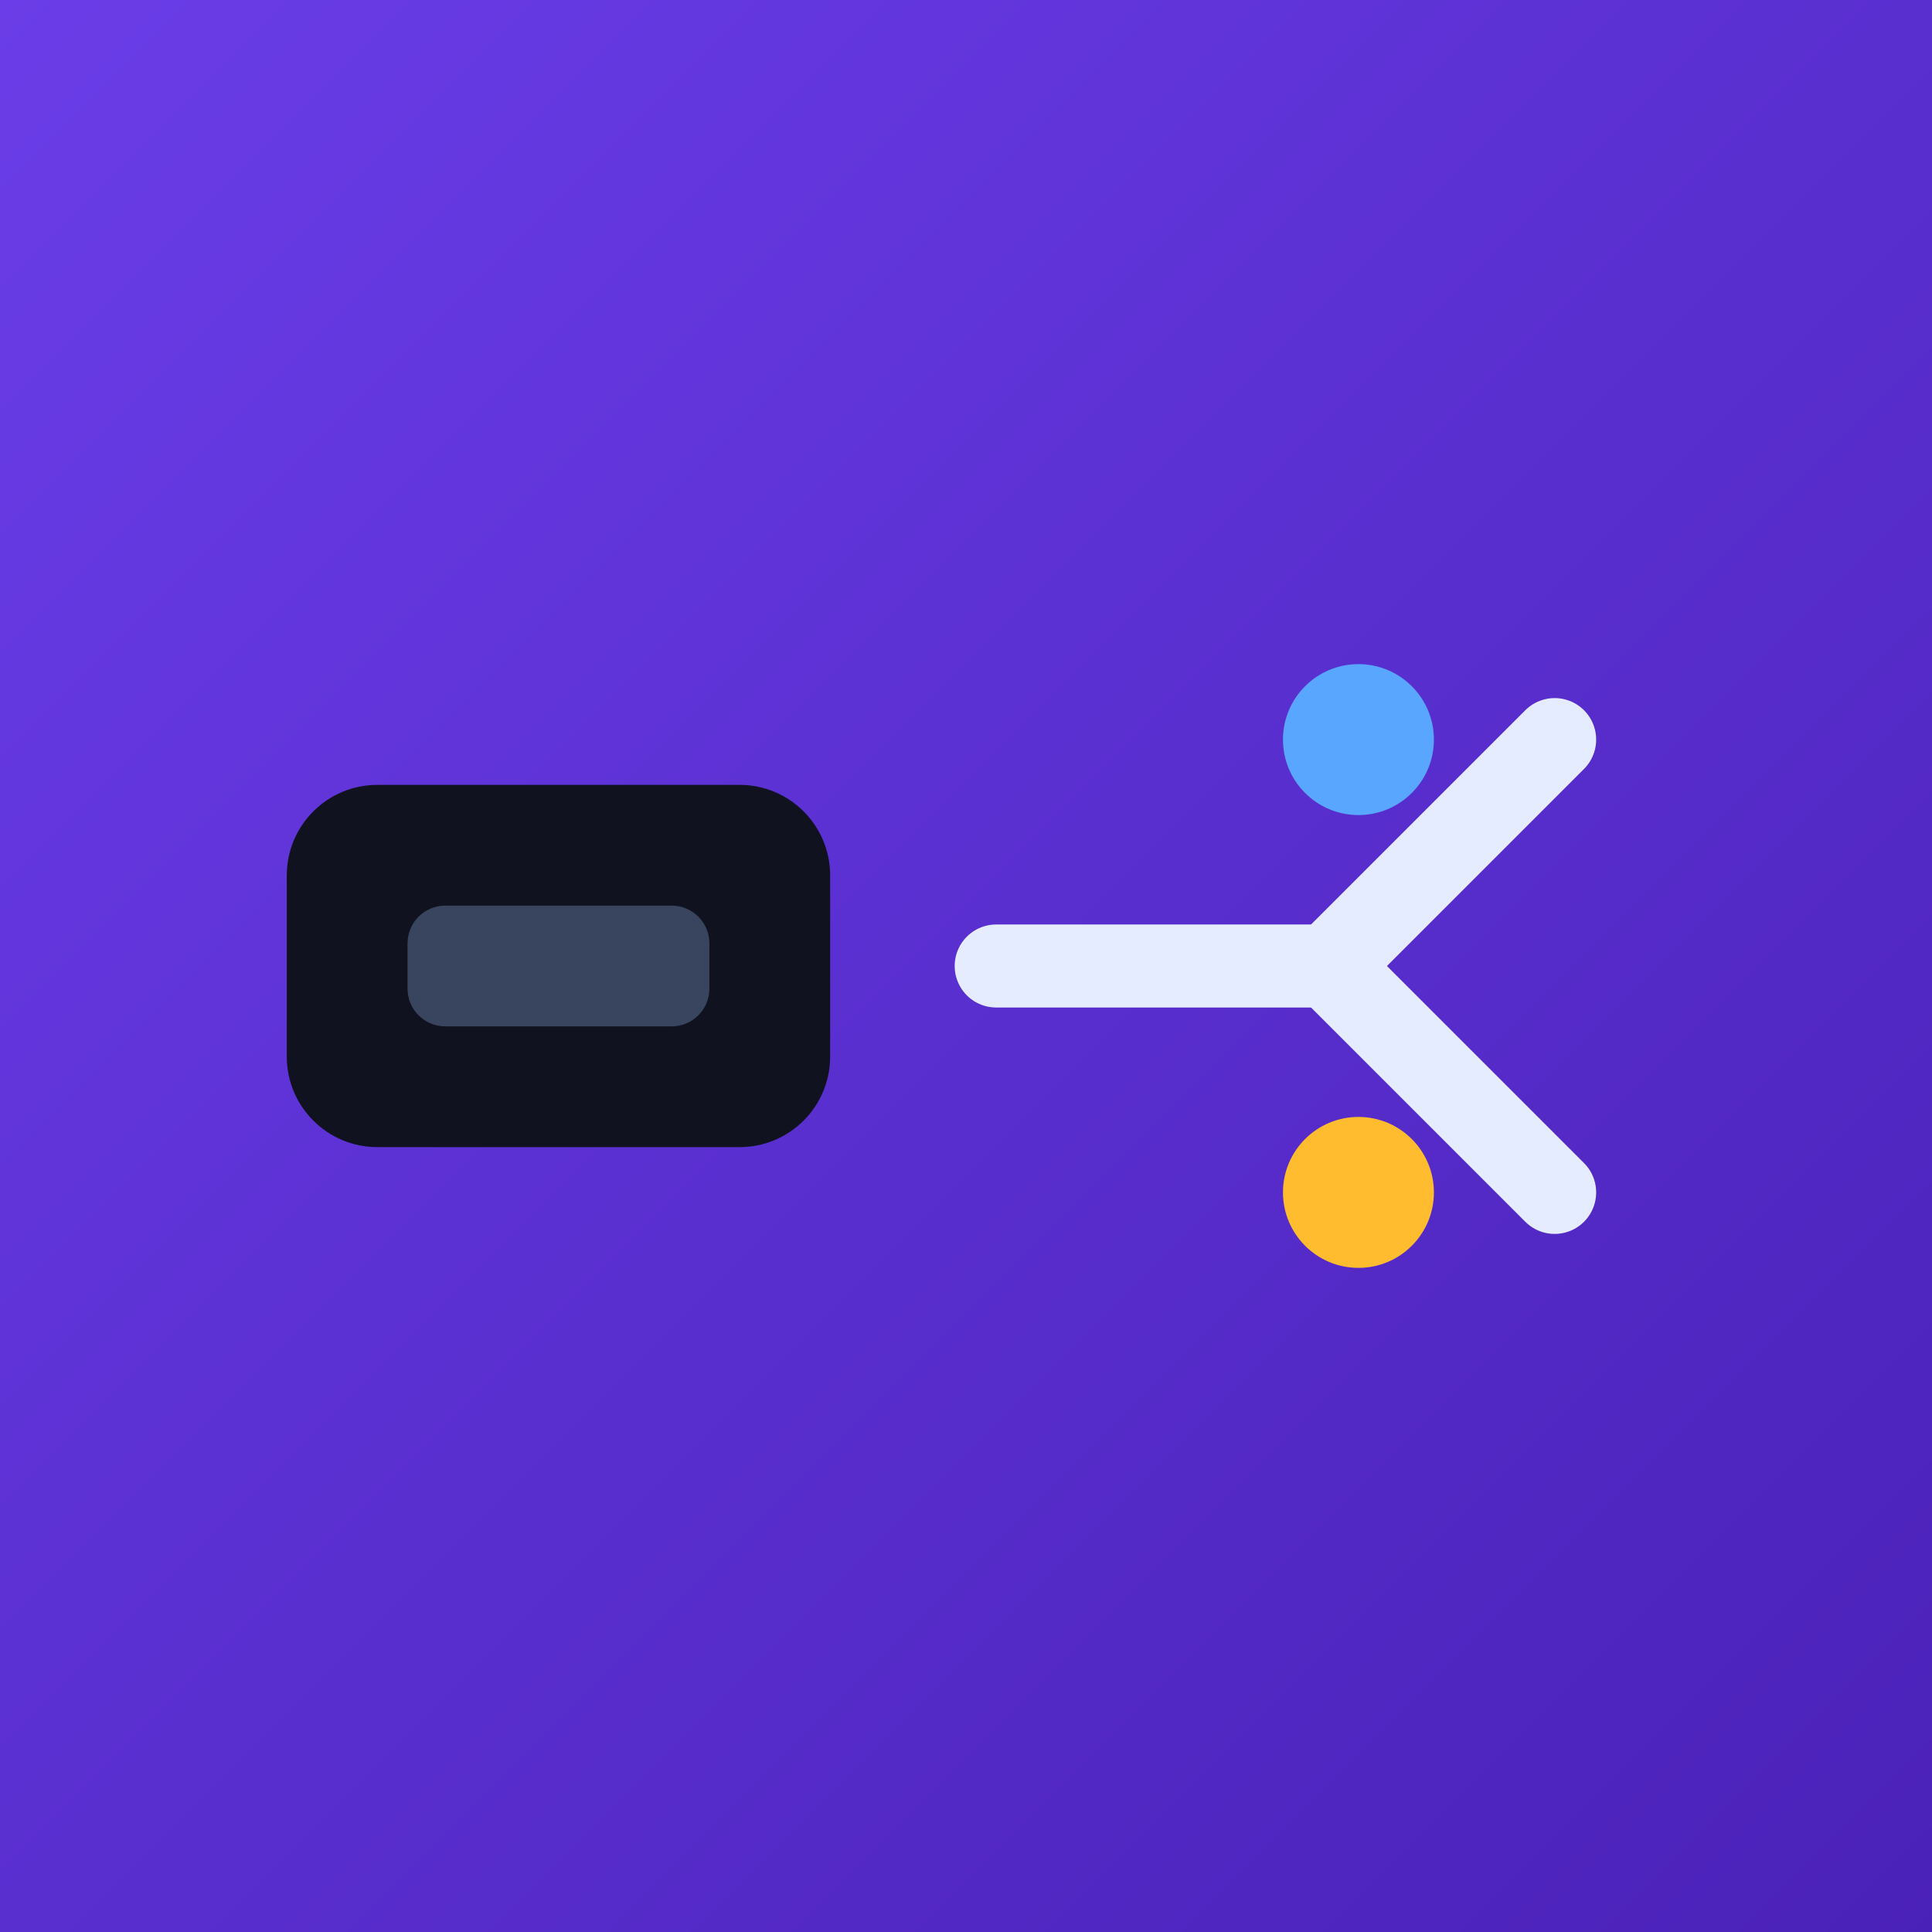
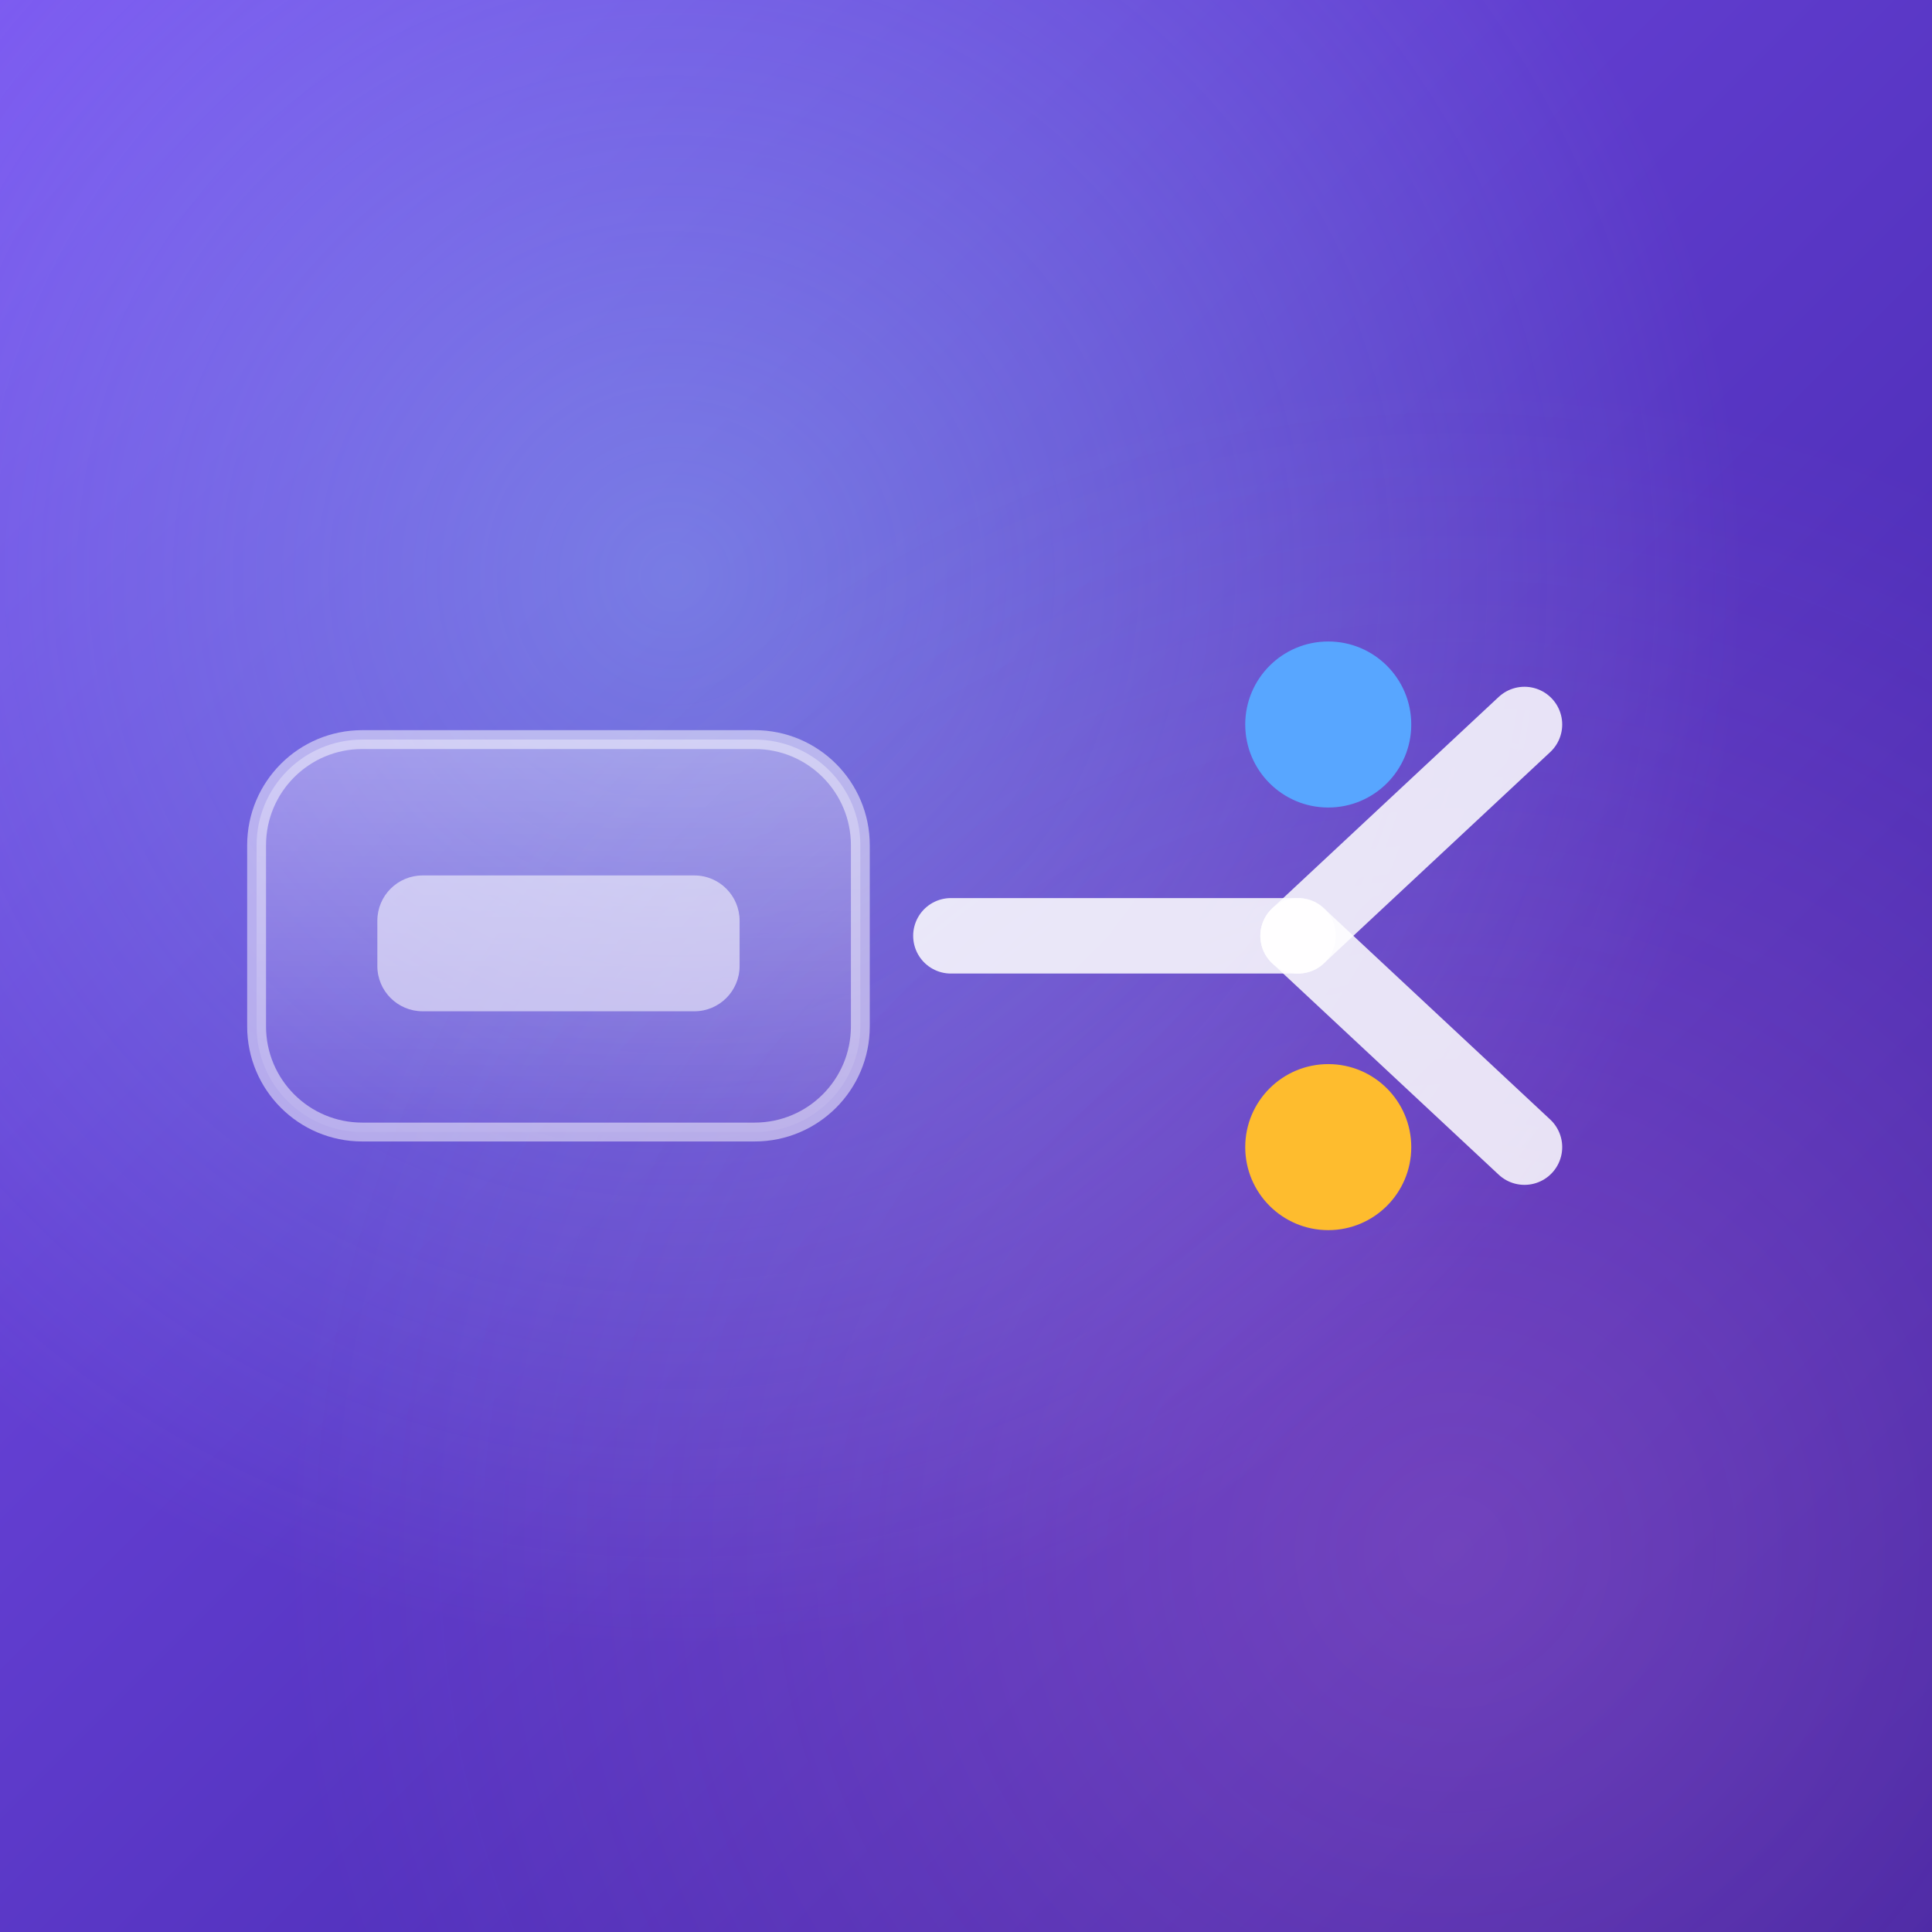
<svg xmlns="http://www.w3.org/2000/svg" viewBox="0 0 256 256" width="256" height="256">
  <defs>
    <linearGradient id="g" x1="0" y1="0" x2="1" y2="1">
-       <stop offset="0" stop-color="#6A3DE8" />
-       <stop offset="1" stop-color="#4A21B8" />
+       <stop offset="0" stop-color="#7B52F0" />
+       <stop offset="1" stop-color="#3A1E9E" />
    </linearGradient>
+     <linearGradient id="glass" x1="0" y1="0" x2="0" y2="1">
+       <stop offset="0" stop-color="#ffffff" stop-opacity="0.34" />
+       <stop offset="1" stop-color="#ffffff" stop-opacity="0.06" />
+     </linearGradient>
+     <radialGradient id="blob1" cx="35%" cy="30%" r="55%">
+       <stop offset="0" stop-color="#9BE8FF" stop-opacity="0.35" />
+       <stop offset="1" stop-color="#9BE8FF" stop-opacity="0" />
+     </radialGradient>
+     <radialGradient id="blob2" cx="75%" cy="80%" r="60%">
+       <stop offset="0" stop-color="#FF9BE8" stop-opacity="0.22" />
+       <stop offset="1" stop-color="#FF9BE8" stop-opacity="0" />
+     </radialGradient>
  </defs>
  <rect x="0" y="0" width="256" height="256" fill="url(#g)" />
-   <g stroke="#e6ecff" stroke-width="11" stroke-linecap="round" stroke-linejoin="round" fill="none">
-     <rect x="38" y="104" width="72" height="48" rx="12" fill="#10131f" stroke="none" />
-     <path d="M132 128 L176 128" />
-     <path d="M176 128 L206 98" />
-     <path d="M176 128 L206 158" />
-     <rect x="54" y="120" width="40" height="16" rx="5" fill="#39445f" stroke="none" />
-     <circle cx="180" cy="98" r="10" fill="#58a6ff" stroke="none" />
-     <circle cx="180" cy="158" r="10" fill="#febc2e" stroke="none" />
+   <rect x="0" y="0" width="256" height="256" fill="url(#blob1)" />
+   <rect x="0" y="0" width="256" height="256" fill="url(#blob2)" />
+   <g>
+     <rect x="34" y="98" width="80" height="52" rx="14" fill="url(#glass)" stroke="#ffffff" stroke-opacity="0.5" stroke-width="2.5" />
+     <rect x="50" y="116" width="48" height="18" rx="6" fill="#ffffff" fill-opacity="0.55" />
+     <path d="M126 124 L172 124" stroke="#ffffff" stroke-opacity="0.85" stroke-width="10" stroke-linecap="round" />
+     <path d="M172 124 L202 96" stroke="#ffffff" stroke-opacity="0.85" stroke-width="10" stroke-linecap="round" />
+     <path d="M172 124 L202 152" stroke="#ffffff" stroke-opacity="0.85" stroke-width="10" stroke-linecap="round" />
+     <circle cx="176" cy="96" r="11" fill="#58a6ff" />
+     <circle cx="176" cy="152" r="11" fill="#febc2e" />
  </g>
</svg>
